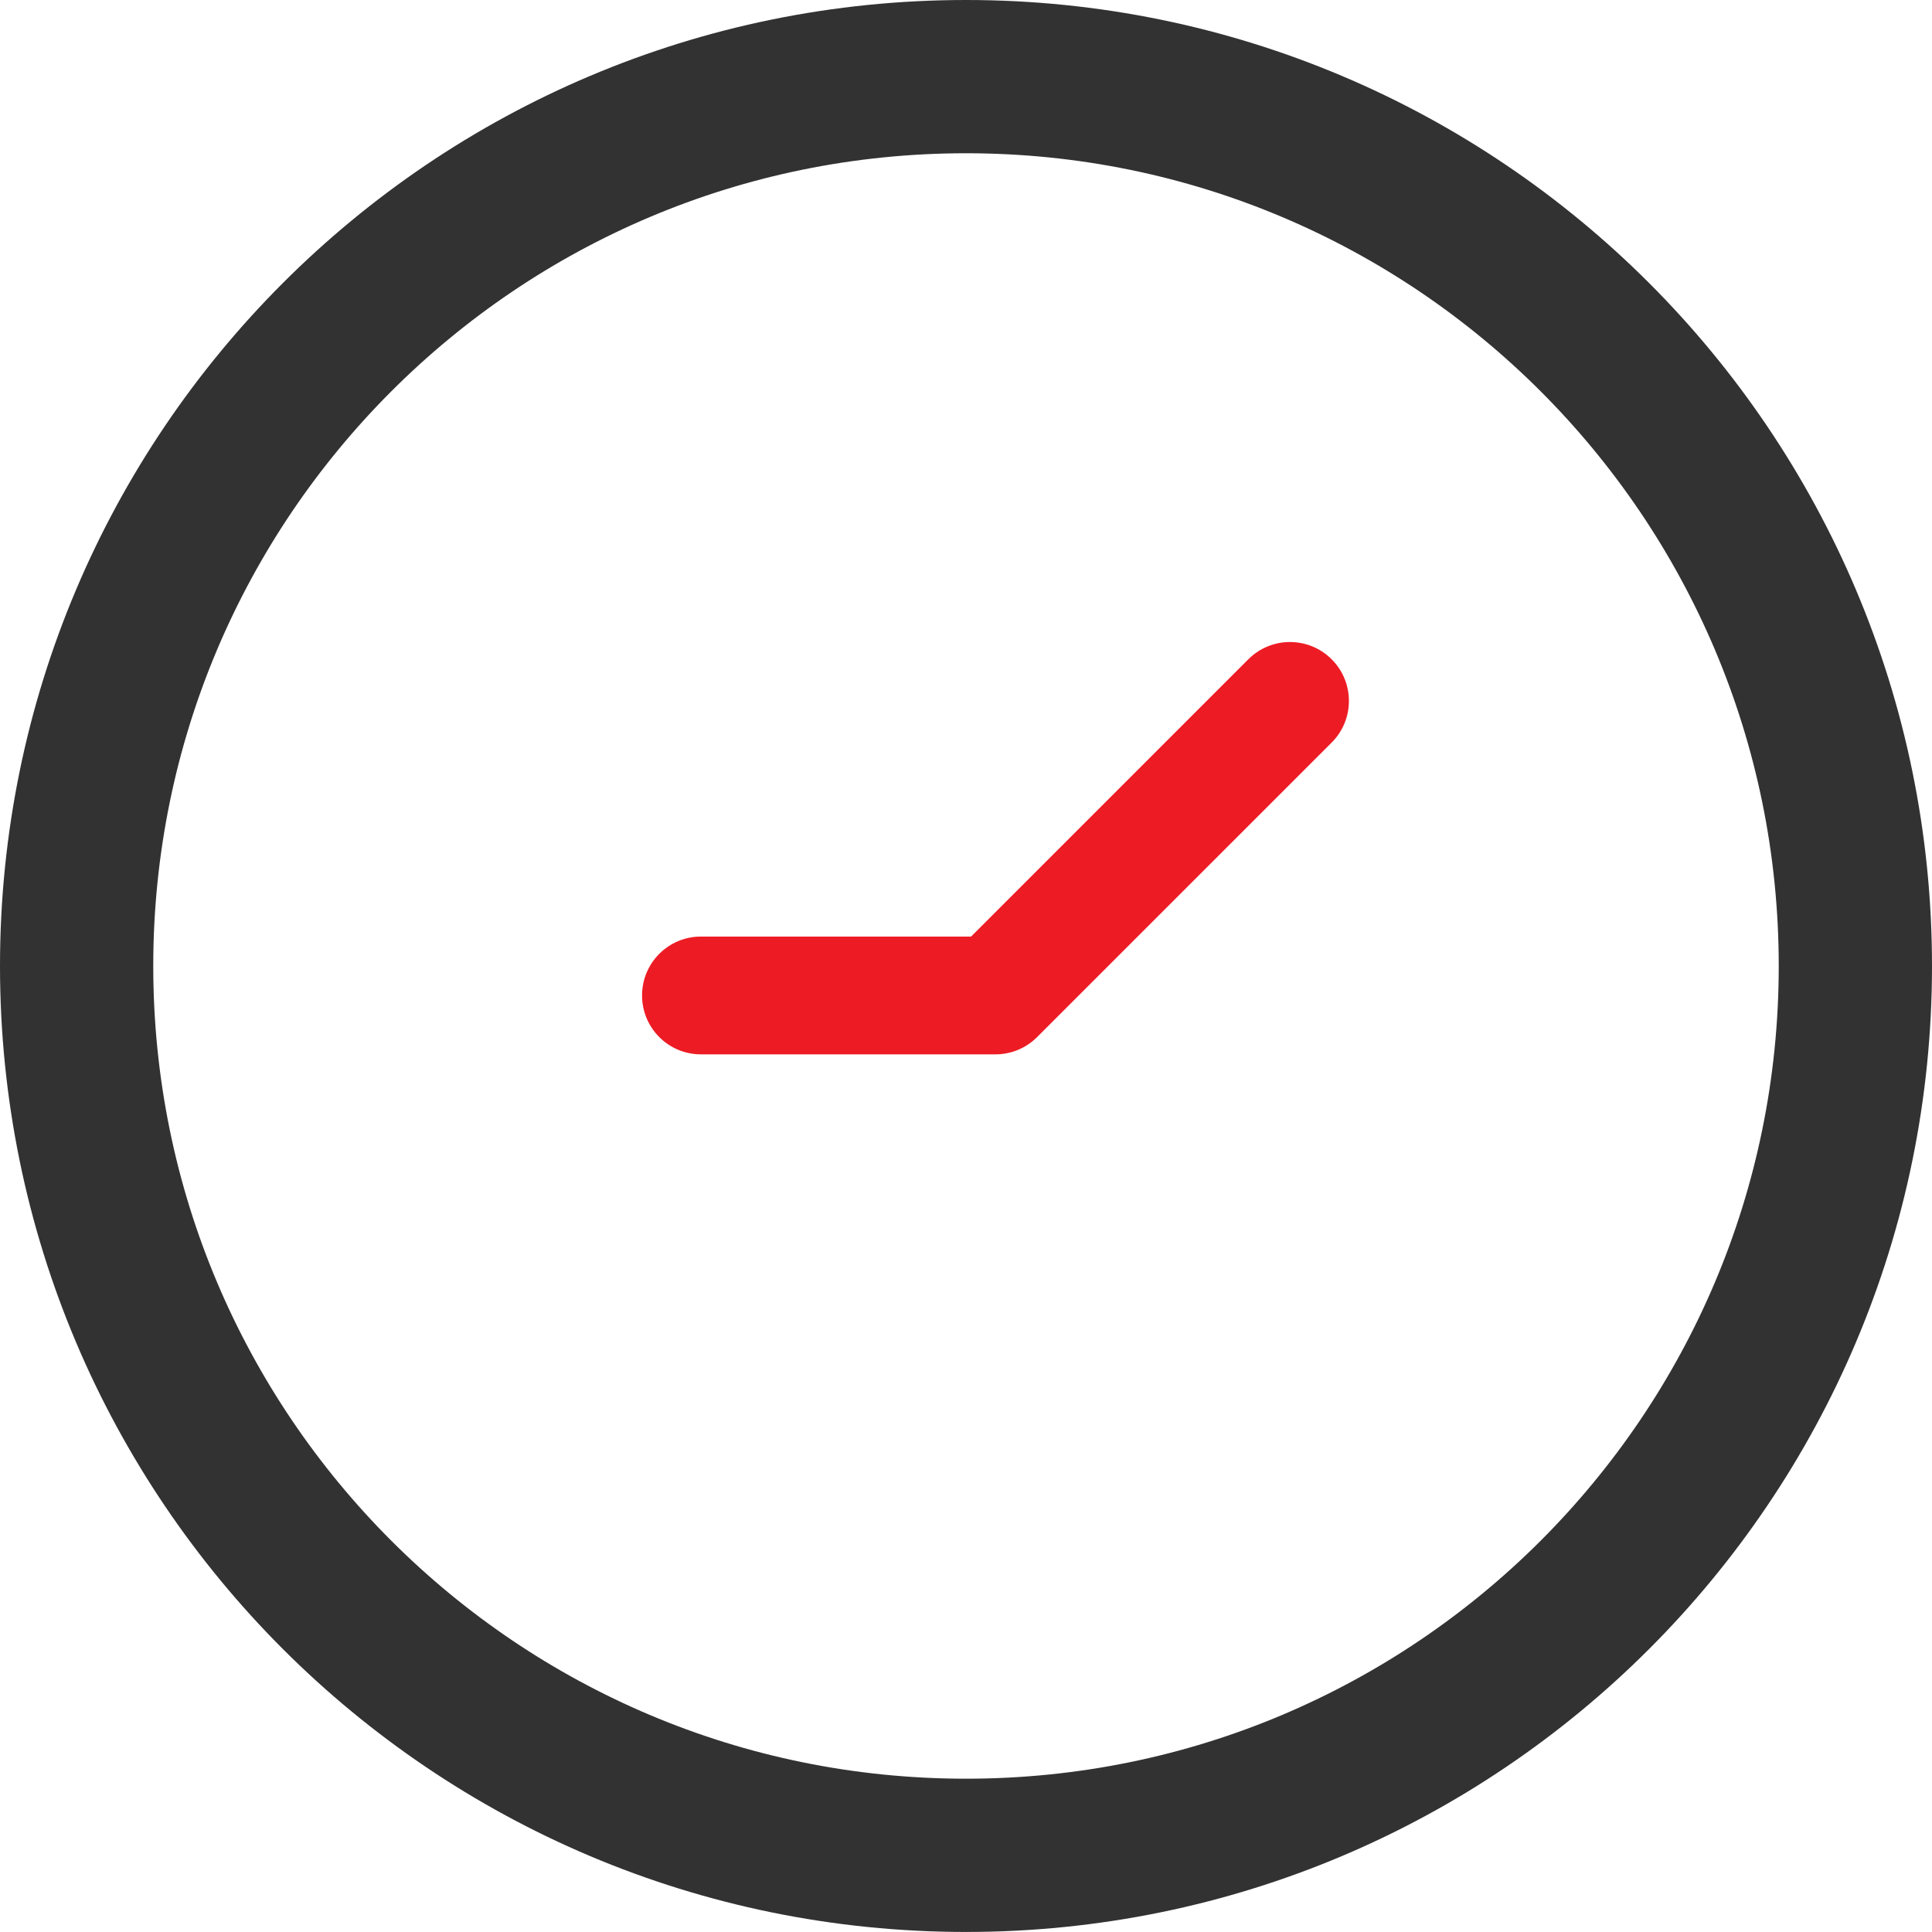
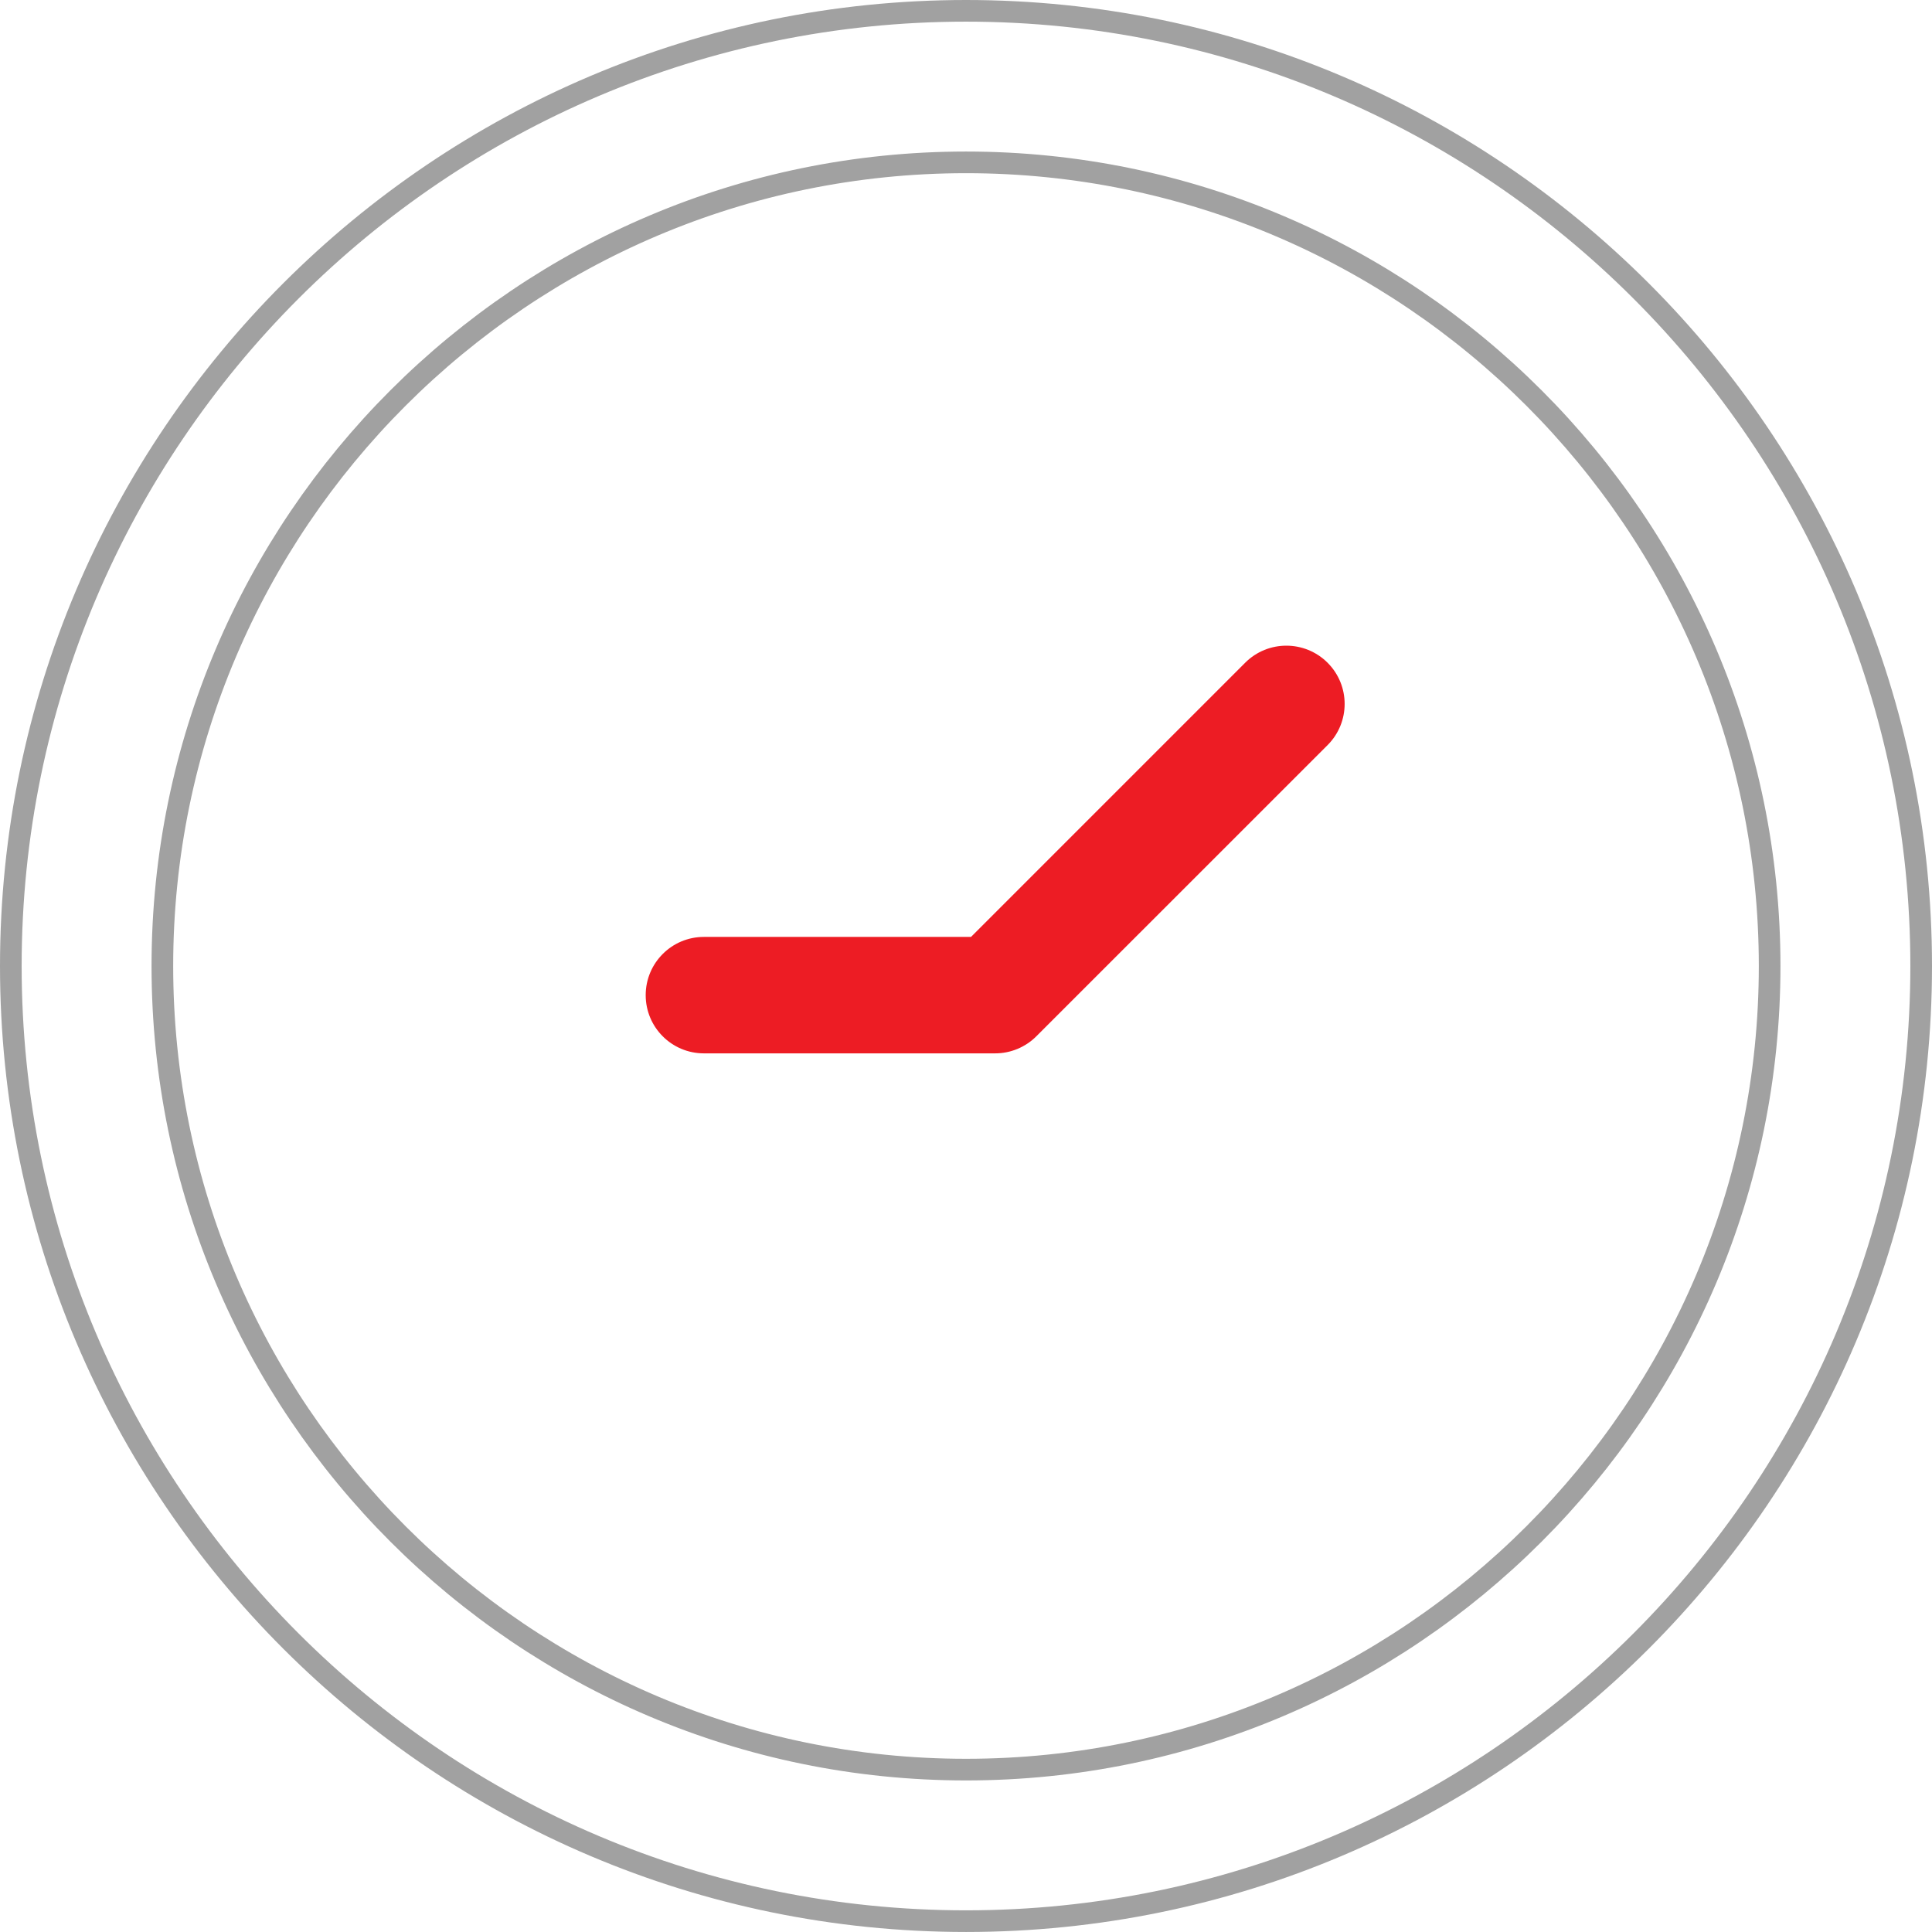
- <svg xmlns="http://www.w3.org/2000/svg" version="1.1" id="Layer_1" x="0px" y="0px" width="88.245px" height="88.243px" viewBox="26.958 21.292 88.245 88.243" enable-background="new 26.958 21.292 88.245 88.243" xml:space="preserve">
-   <path fill="#ED1C24" d="M73.456,69.245c-0.331,0.137-0.679,0.205-1.029,0.205H58.974c-1.487,0-2.69-1.203-2.69-2.69  c0-1.487,1.204-2.69,2.69-2.69h12.338l12.664-12.665c1.051-1.051,2.754-1.051,3.806,0c1.051,1.051,1.051,2.754,0,3.805  L74.328,68.662C74.082,68.909,73.787,69.107,73.456,69.245z" />
-   <circle display="none" fill="#595959" cx="71.081" cy="65.414" r="34.976" />
-   <path fill="none" stroke="#323232" stroke-width="7" stroke-miterlimit="10" d="M71.081,24.792  c-22.438,0-40.623,18.193-40.623,40.623c0,22.437,18.185,40.62,40.623,40.62c22.437,0,40.622-18.186,40.622-40.62  C111.703,42.986,93.518,24.792,71.081,24.792z" />
+ <svg xmlns="http://www.w3.org/2000/svg" version="1.1" id="Layer_1" x="0px" y="0px" width="89.245px" height="89.244px" viewBox="26.458 20.792 89.245 89.244" enable-background="new 26.458 20.792 89.245 89.244" xml:space="preserve">
+   <path fill="#ED1C24" d="M73.457,69.245c-0.332,0.137-0.68,0.205-1.029,0.205H58.974c-1.487,0-2.689-1.203-2.689-2.689  c0-1.487,1.203-2.69,2.689-2.69h12.338l12.664-12.665c1.051-1.051,2.754-1.051,3.807,0c1.051,1.051,1.051,2.754,0,3.805  L74.328,68.663C74.082,68.909,73.787,69.107,73.457,69.245z" />
+   <circle display="none" fill="#595959" cx="71.082" cy="65.414" r="34.976" />
+   <path fill="none" stroke="#A1A1A1" stroke-miterlimit="10" d="M71.082,109.536c-24.33,0-44.124-19.793-44.124-44.121  c0-24.329,19.793-44.123,44.124-44.123c24.328,0,44.121,19.793,44.121,44.123C115.203,89.743,95.41,109.536,71.082,109.536z   M71.082,28.292c-20.47,0-37.124,16.653-37.124,37.123c0,20.469,16.654,37.121,37.124,37.121c20.469,0,37.121-16.652,37.121-37.121  C108.203,44.945,91.55,28.292,71.082,28.292z" />
</svg>
